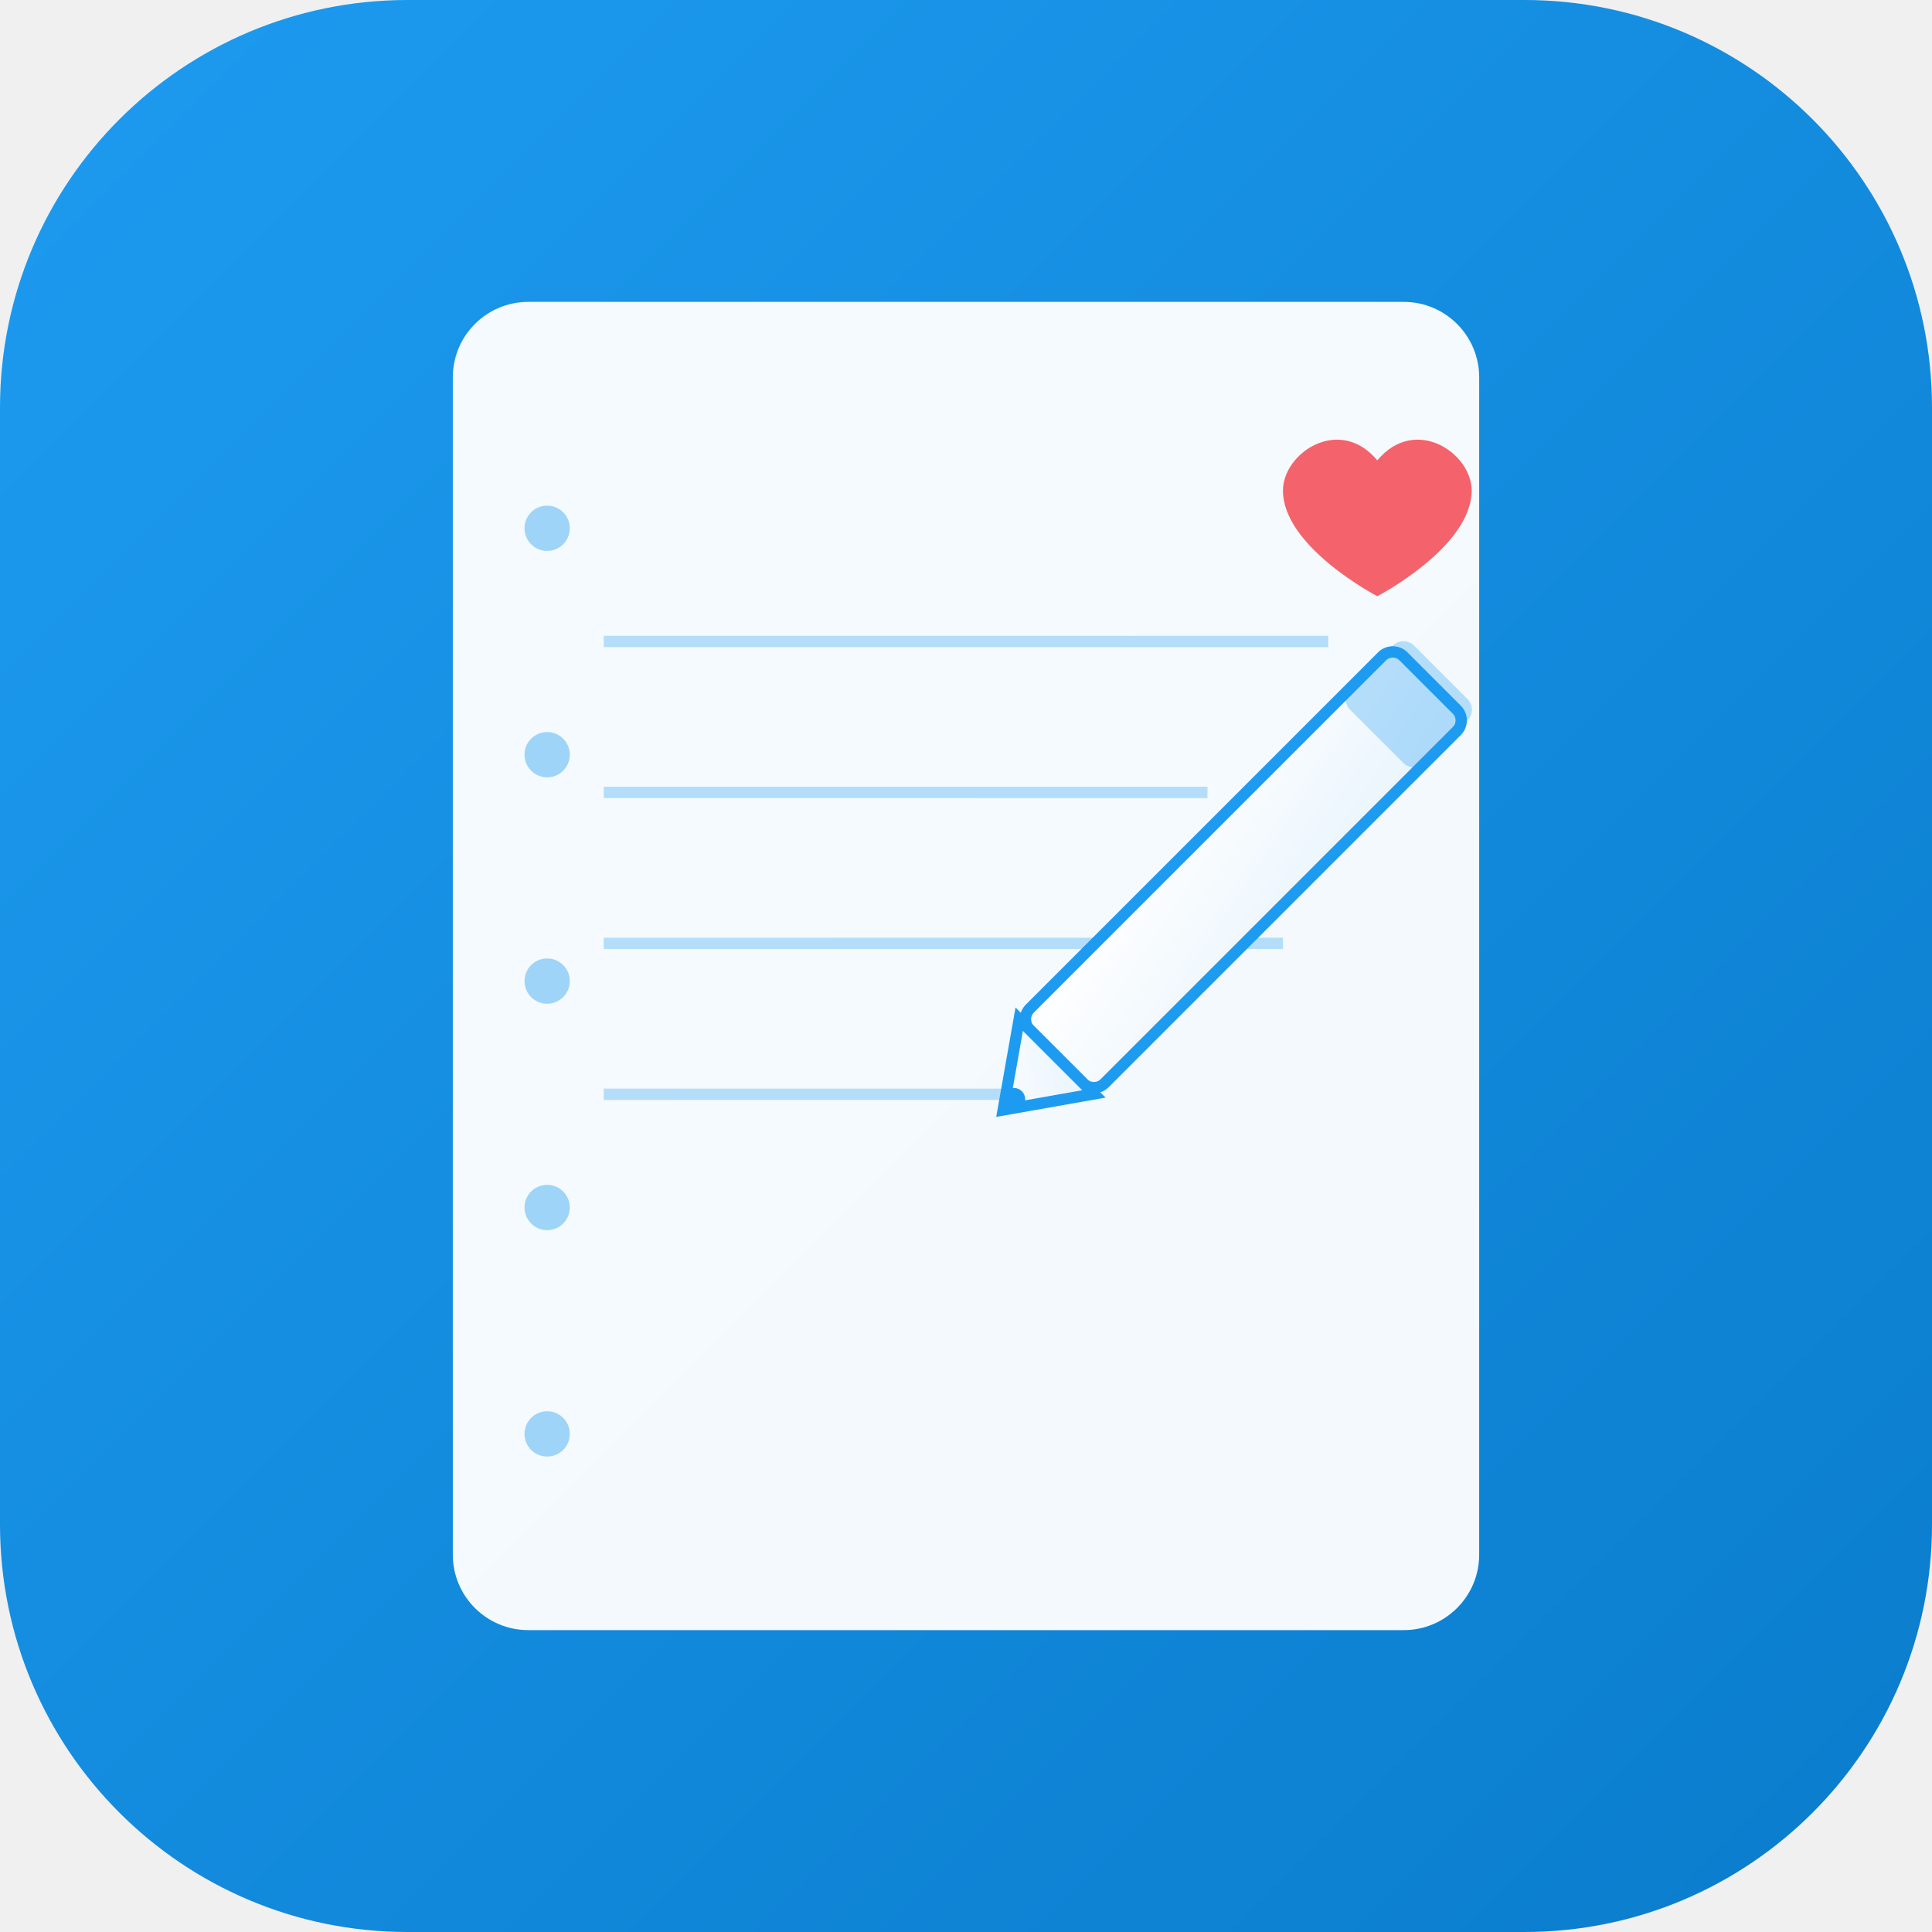
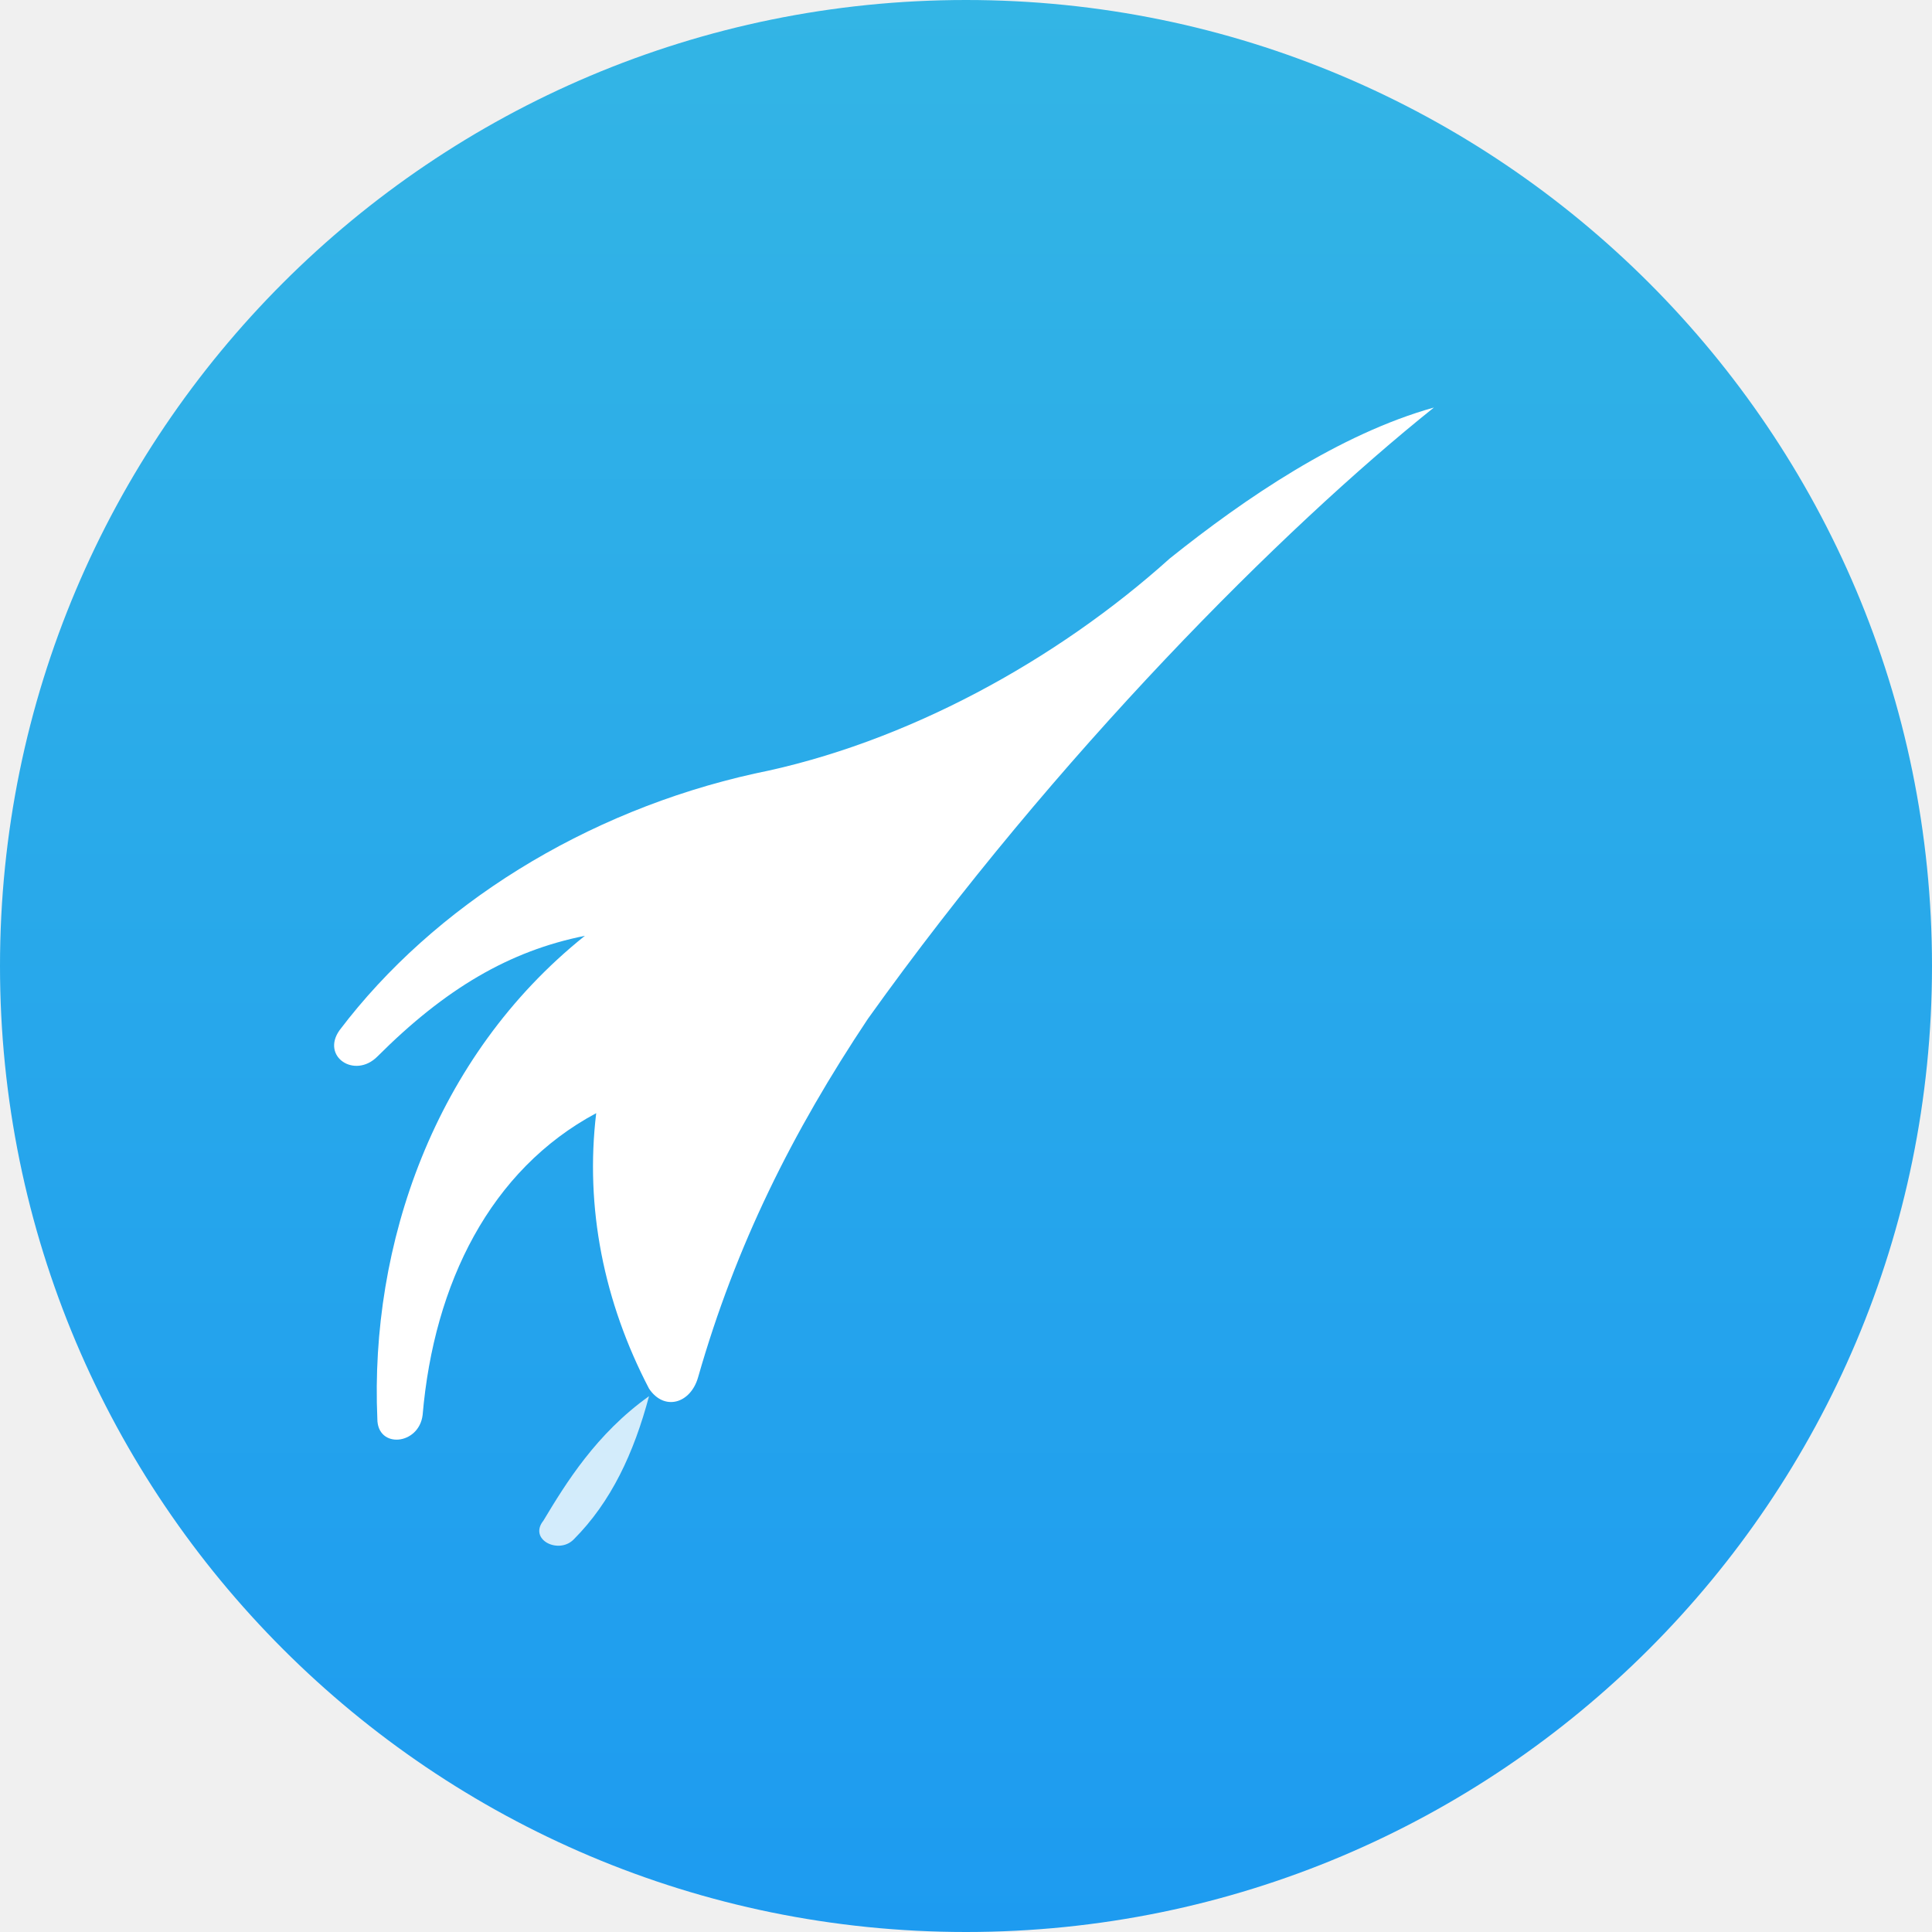
<svg xmlns="http://www.w3.org/2000/svg" viewBox="0 0 512 512">
  <defs>
-     <linearGradient id="bg" x1="0%" y1="0%" x2="100%" y2="100%">
-       <stop offset="0%" style="stop-color:#1d9bf0" />
-       <stop offset="100%" style="stop-color:#0a7ccc" />
-     </linearGradient>
-     <linearGradient id="pen" x1="0%" y1="0%" x2="100%" y2="100%">
-       <stop offset="0%" style="stop-color:#ffffff" />
-       <stop offset="100%" style="stop-color:#e8f4fd" />
+     <linearGradient id="bg" x1="0%" y1="0%" x2="0%" y2="100%">
+       <stop offset="0%" style="stop-color:#33b5e5" />
+       <stop offset="100%" style="stop-color:#1d9bf0" />
    </linearGradient>
  </defs>
-   <rect width="512" height="512" rx="108" ry="108" fill="url(#bg)" />
-   <rect x="120" y="80" width="272" height="352" rx="20" ry="20" fill="white" opacity="0.95" />
-   <line x1="160" y1="170" x2="352" y2="170" stroke="#1d9bf0" stroke-width="3" opacity="0.3" />
-   <line x1="160" y1="210" x2="320" y2="210" stroke="#1d9bf0" stroke-width="3" opacity="0.3" />
-   <line x1="160" y1="250" x2="340" y2="250" stroke="#1d9bf0" stroke-width="3" opacity="0.3" />
-   <line x1="160" y1="290" x2="280" y2="290" stroke="#1d9bf0" stroke-width="3" opacity="0.3" />
-   <circle cx="145" cy="140" r="6" fill="#1d9bf0" opacity="0.4" />
-   <circle cx="145" cy="200" r="6" fill="#1d9bf0" opacity="0.4" />
-   <circle cx="145" cy="260" r="6" fill="#1d9bf0" opacity="0.4" />
-   <circle cx="145" cy="320" r="6" fill="#1d9bf0" opacity="0.4" />
-   <circle cx="145" cy="380" r="6" fill="#1d9bf0" opacity="0.4" />
-   <g transform="translate(280, 280) rotate(-45)">
-     <rect x="0" y="-14" width="140" height="28" rx="4" fill="url(#pen)" stroke="#1d9bf0" stroke-width="3" />
-     <polygon points="-20,0 0,-14 0,14" fill="url(#pen)" stroke="#1d9bf0" stroke-width="3" />
-     <circle cx="-16" cy="0" r="3" fill="#1d9bf0" />
-     <rect x="120" y="-14" width="24" height="28" rx="4" fill="#1d9bf0" opacity="0.3" />
-   </g>
-   <path d="M340,130 C340,120 355,110 365,122 C375,110 390,120 390,130 C390,145 365,158 365,158 C365,158 340,145 340,130Z" fill="#f4212e" opacity="0.7" />
+   <circle cx="256" cy="256" r="256" fill="url(#bg)" />
+   <path d="M380 108 C340 140, 280 200, 230 270 C210 300, 195 330, 185 365 C183 372, 176 374, 172 368 C160 345, 155 320, 158 295 C130 310, 115 340, 112 375 C111 383, 100 384, 100 376 C98 330, 115 280, 155 248 C135 252, 118 262, 100 280 C94 286, 85 280, 90 273 C115 240, 155 215, 200 205 C240 197, 280 175, 310 148 C330 132, 355 115, 380 108 Z" fill="white" />
+   <path d="M172 370 C168 385, 162 398, 152 408 C148 412, 140 408, 144 403 C150 393, 158 380, 172 370 Z" fill="white" opacity="0.8" />
</svg>
